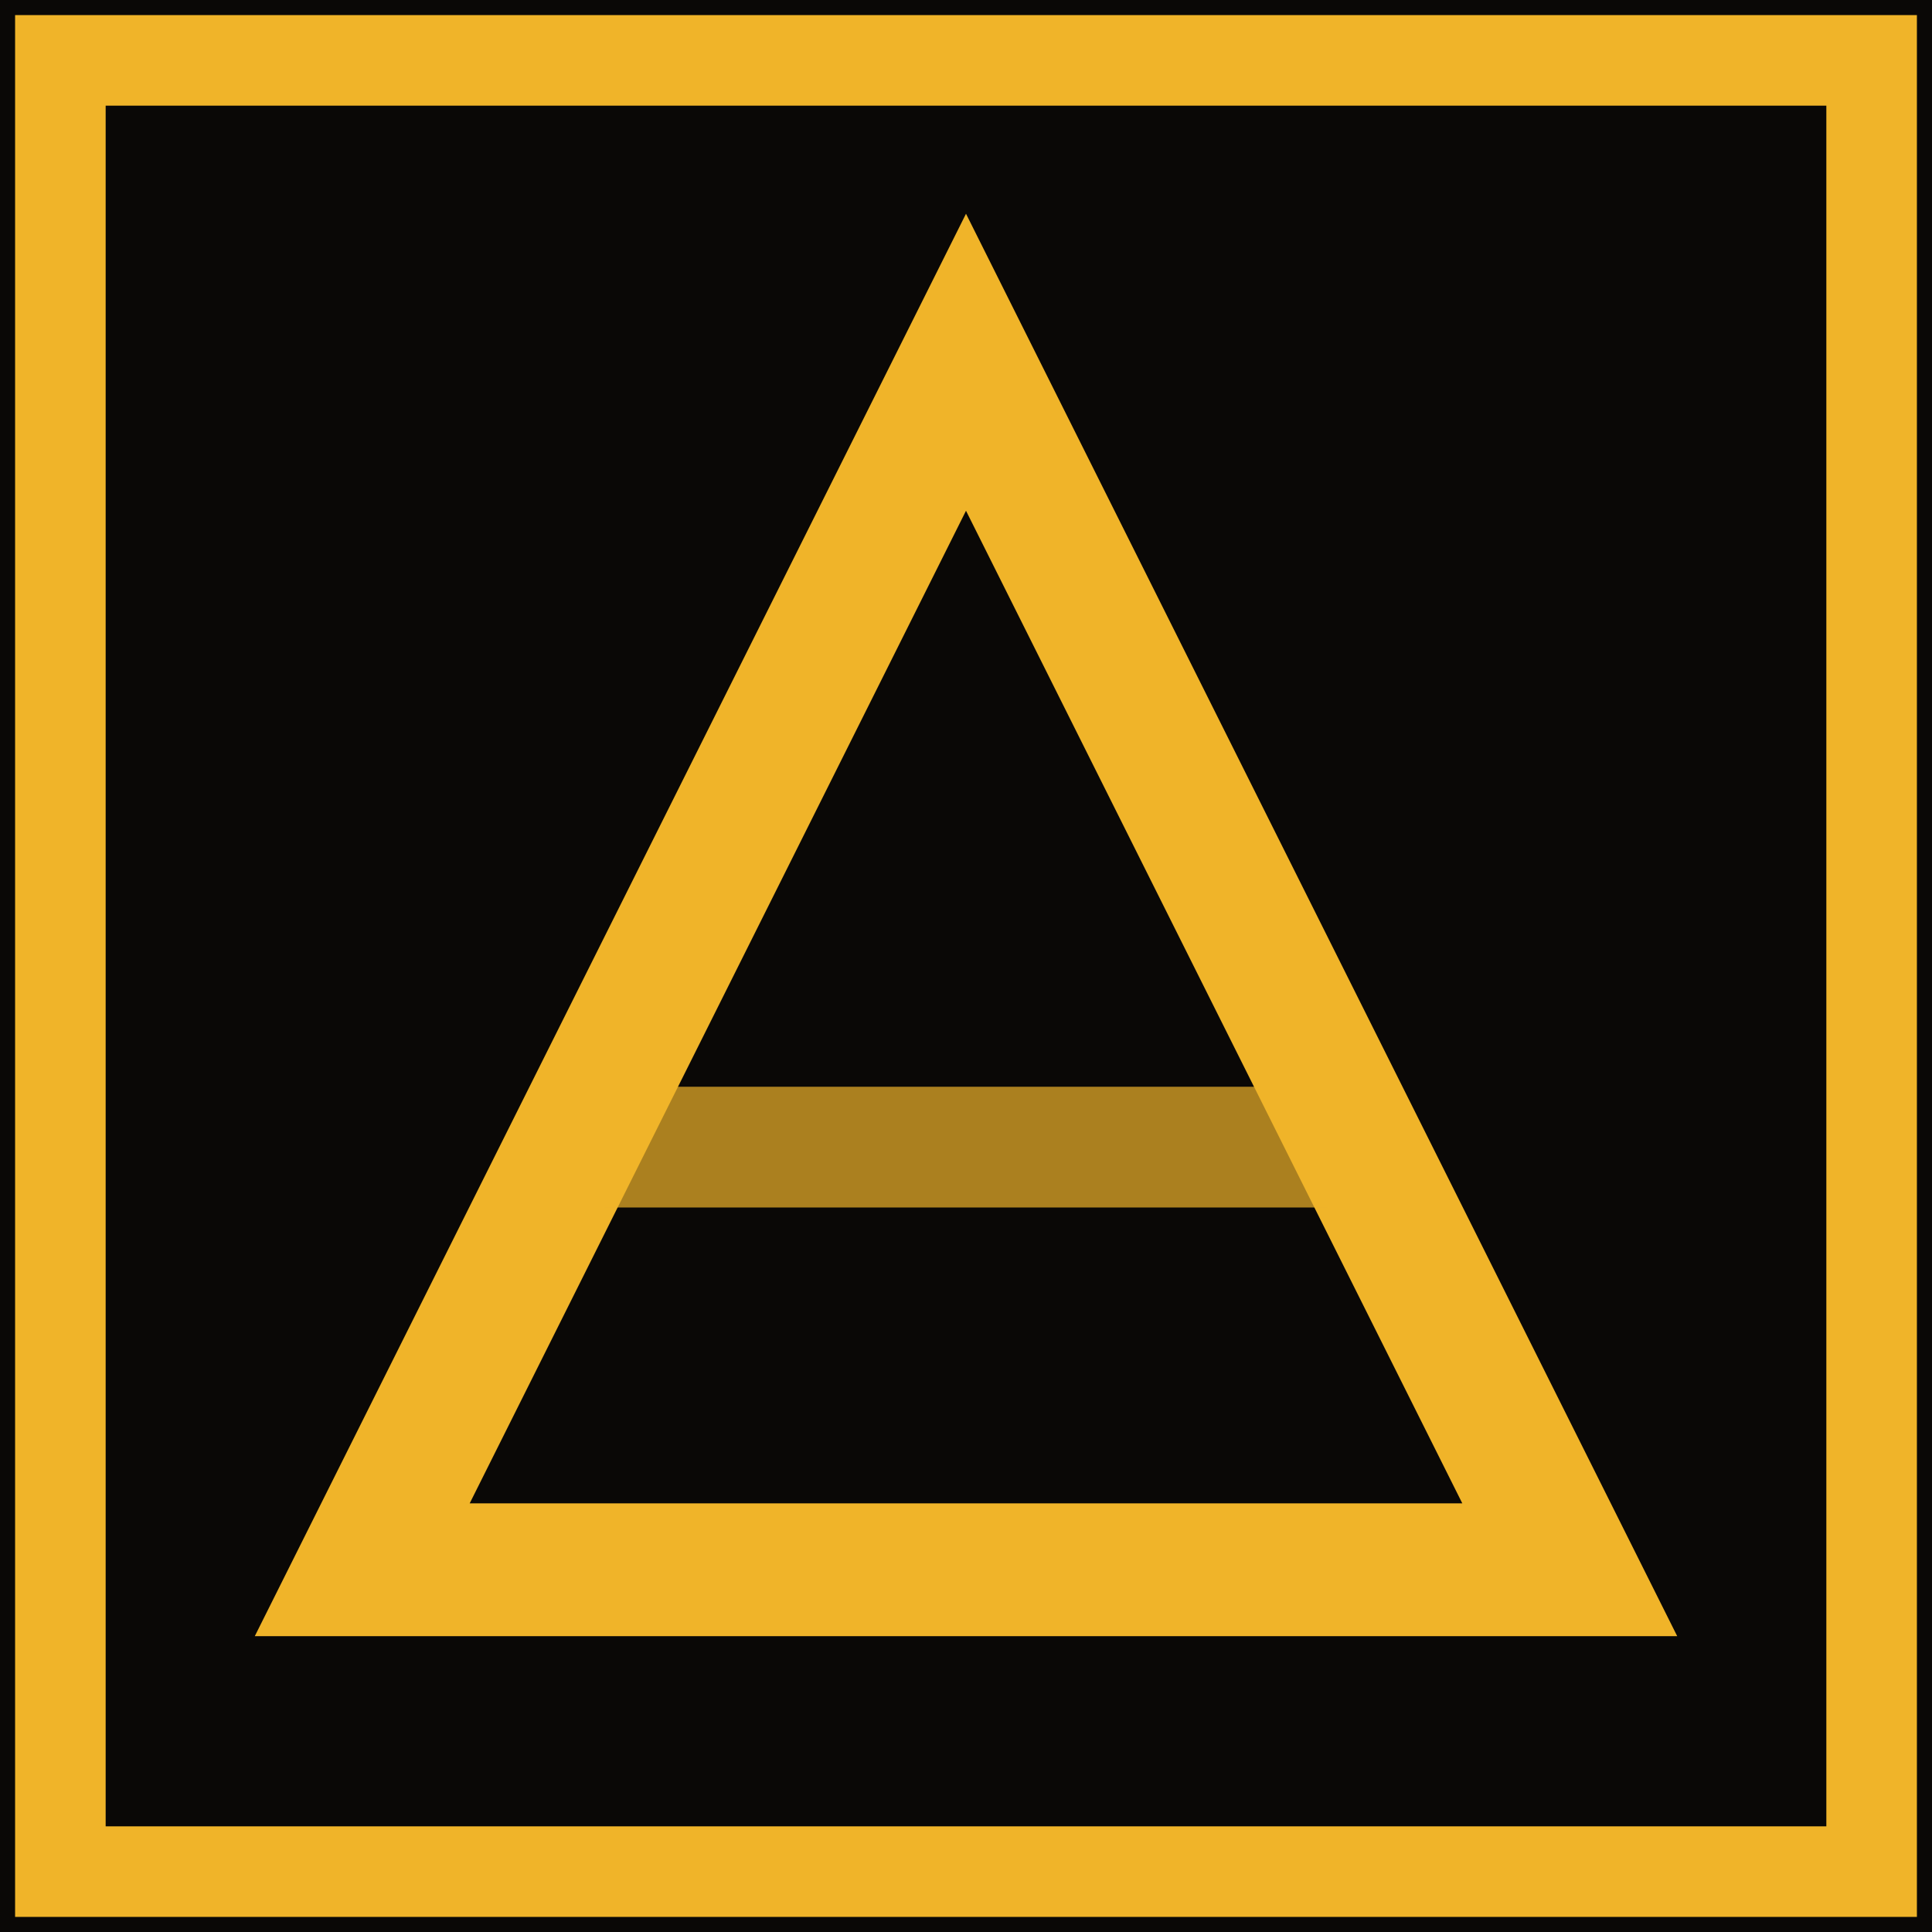
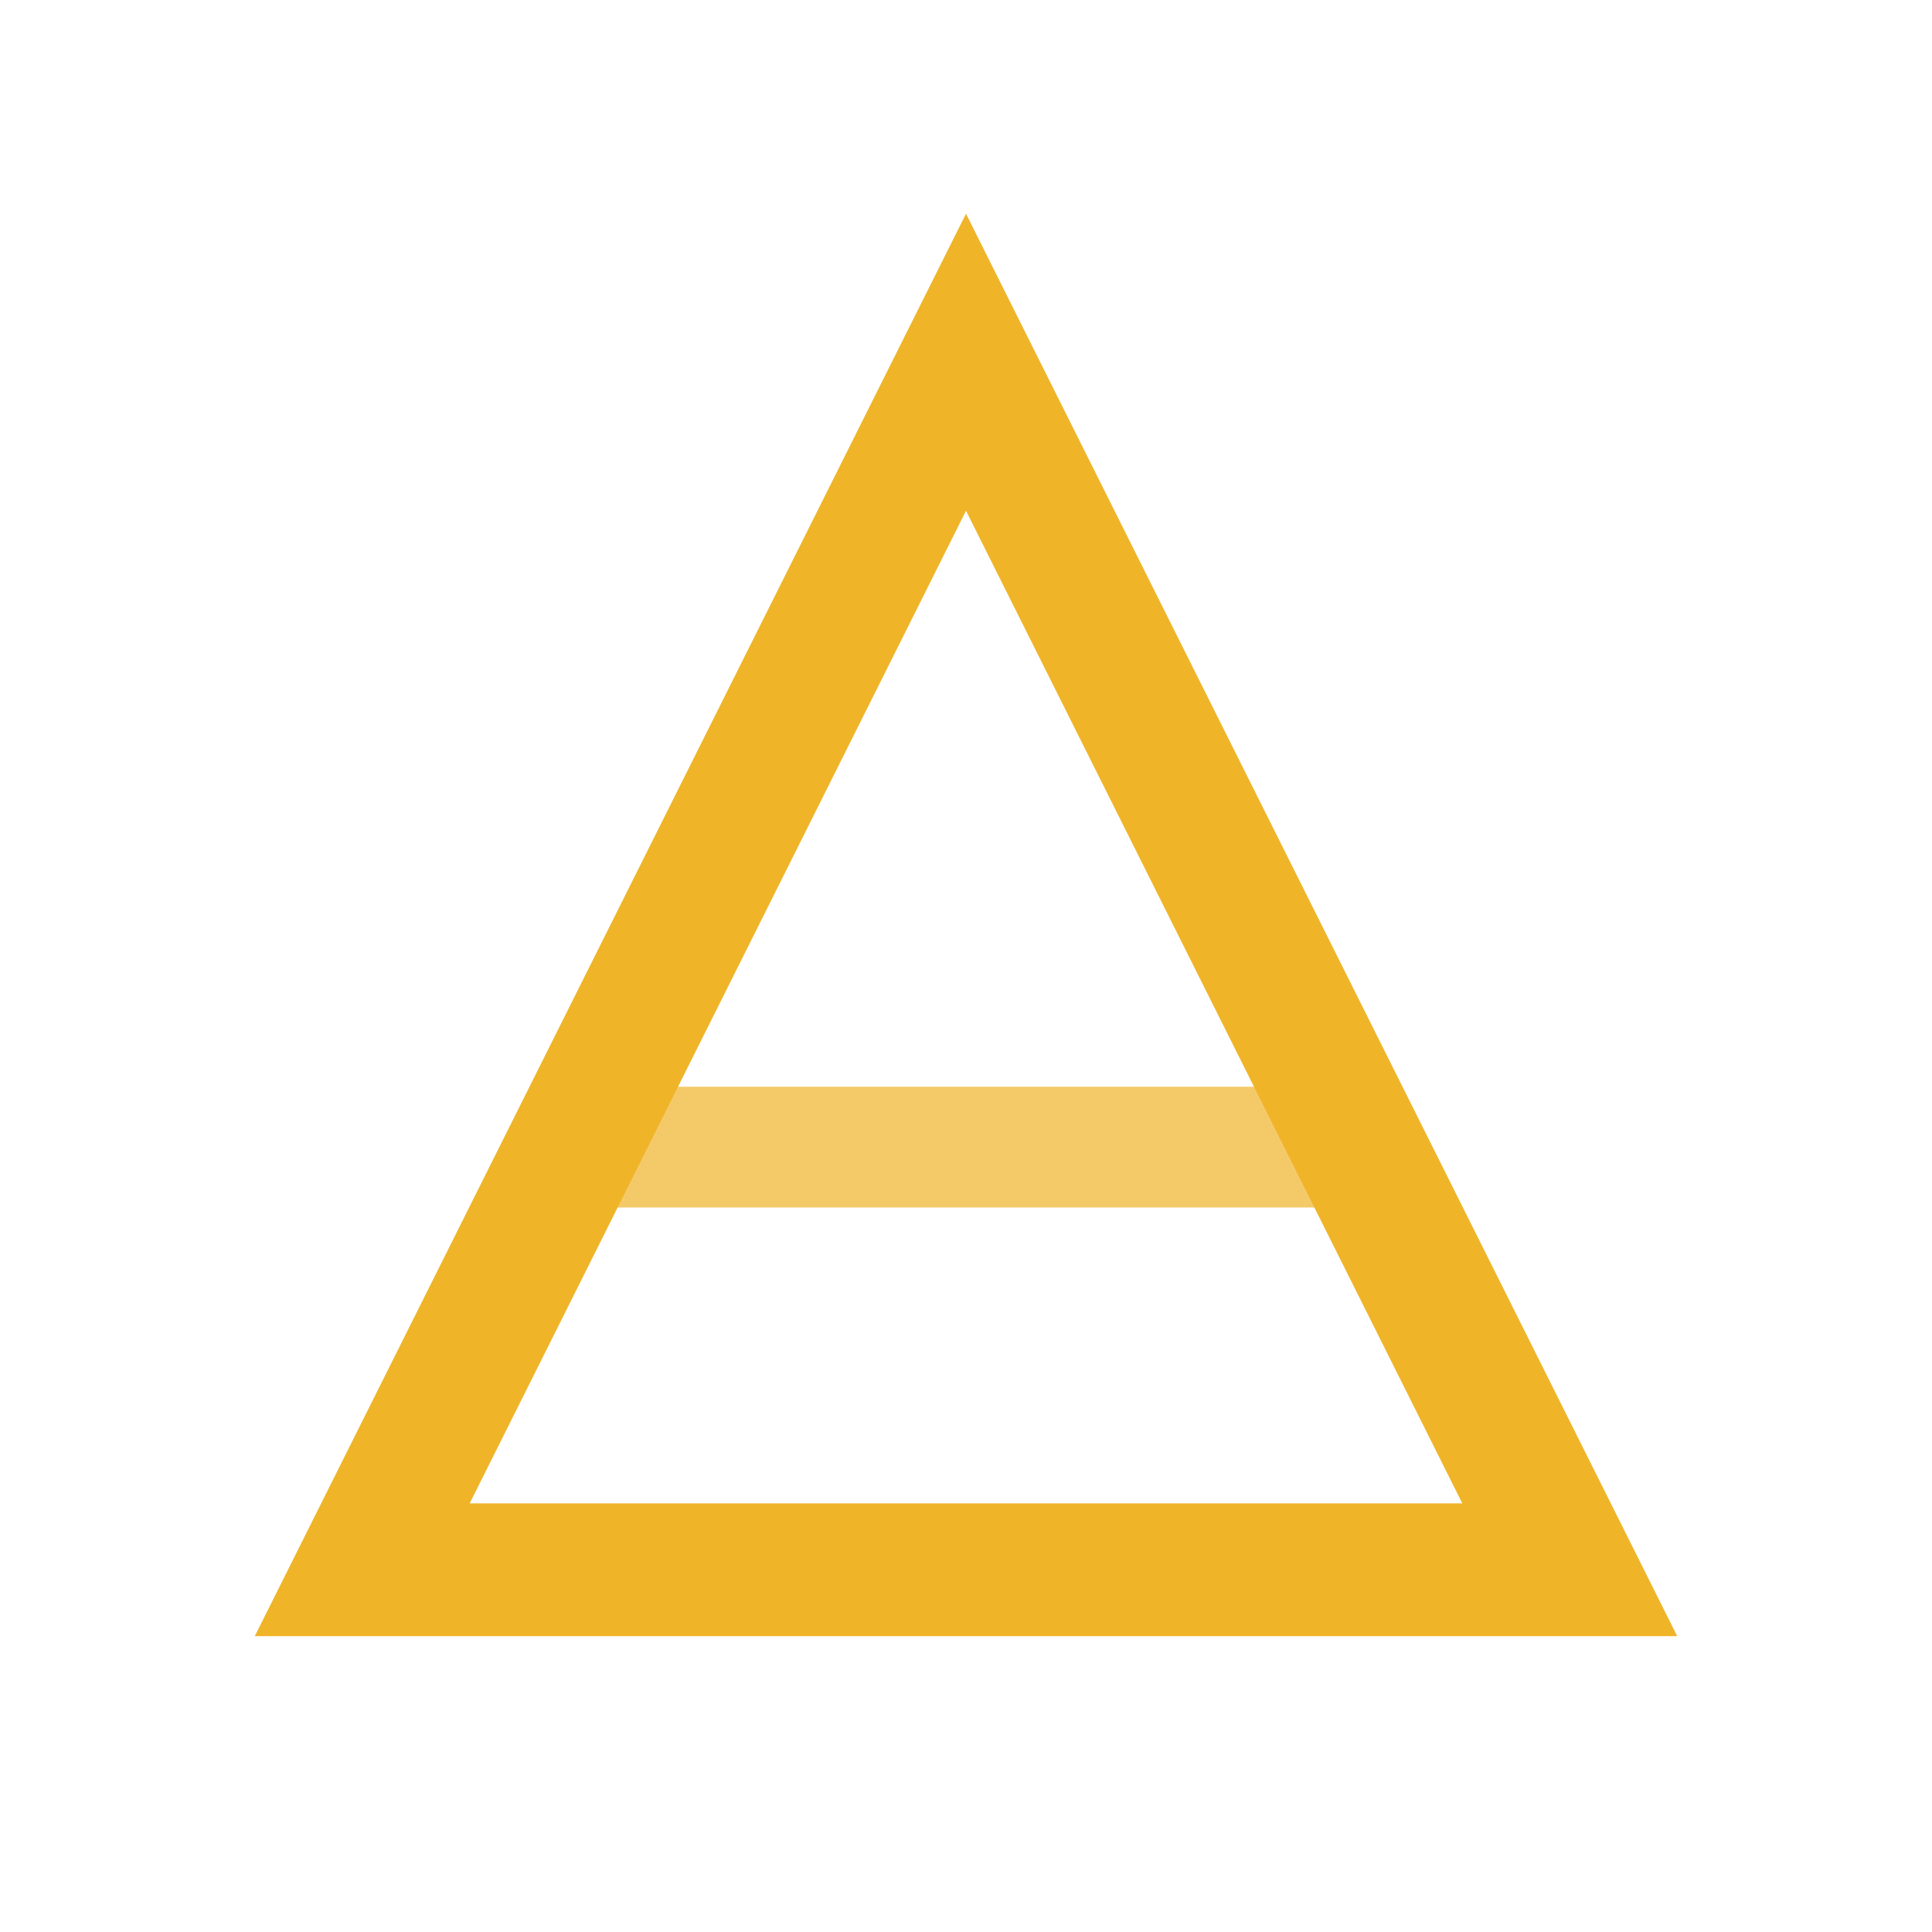
<svg xmlns="http://www.w3.org/2000/svg" viewBox="0 0 32 32">
-   <rect width="32" height="32" fill="#0a0806" />
-   <rect x="1" y="1" width="30" height="30" fill="none" stroke="#f0b429" stroke-width="1.5" />
  <polygon points="6,26 16,6 26,26" fill="none" stroke="#f0b429" stroke-width="2.2" stroke-linejoin="miter" />
  <line x1="10" y1="19" x2="22" y2="19" stroke="#f0b429" stroke-width="2" opacity="0.7" />
</svg>
